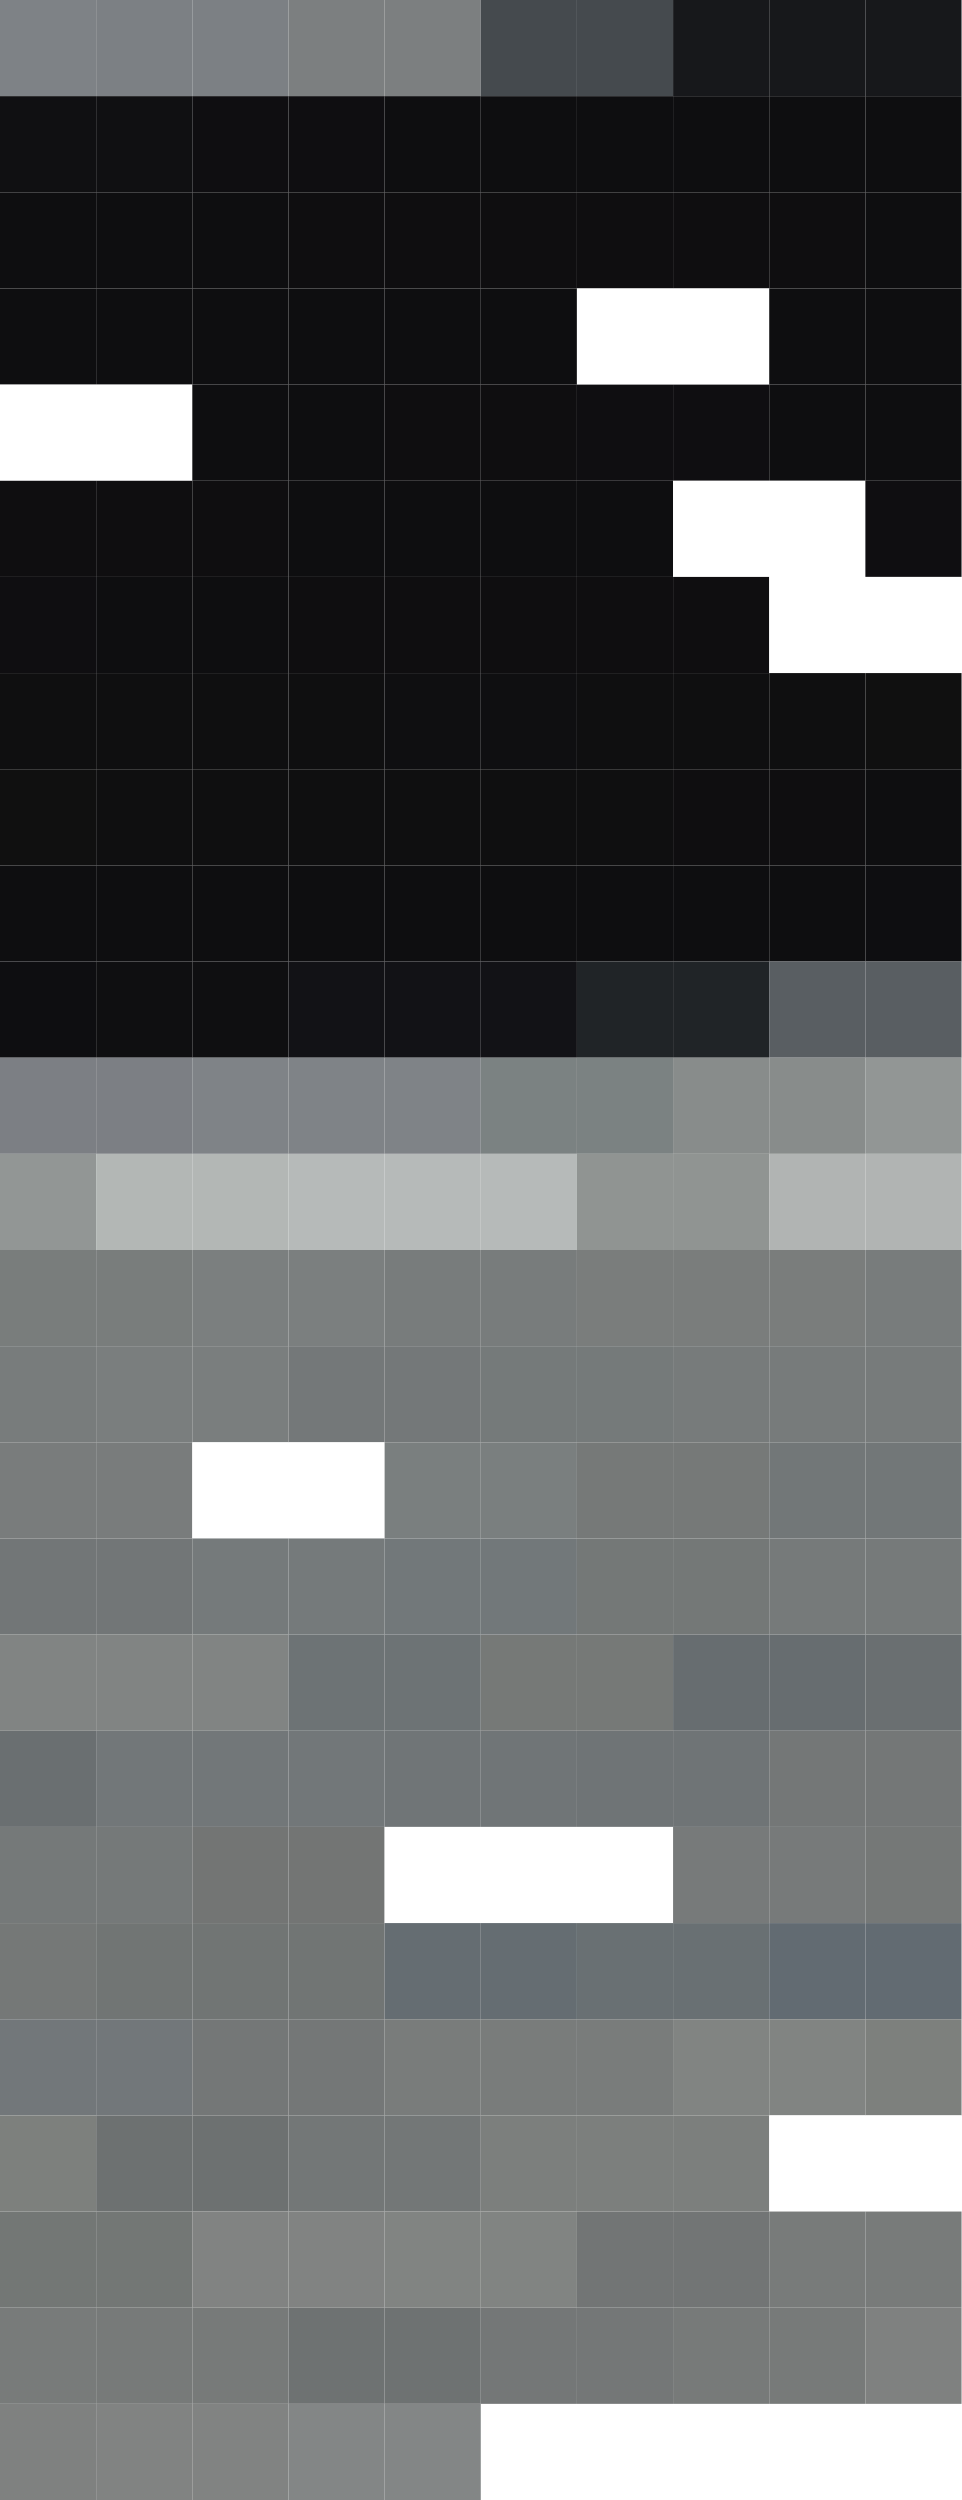
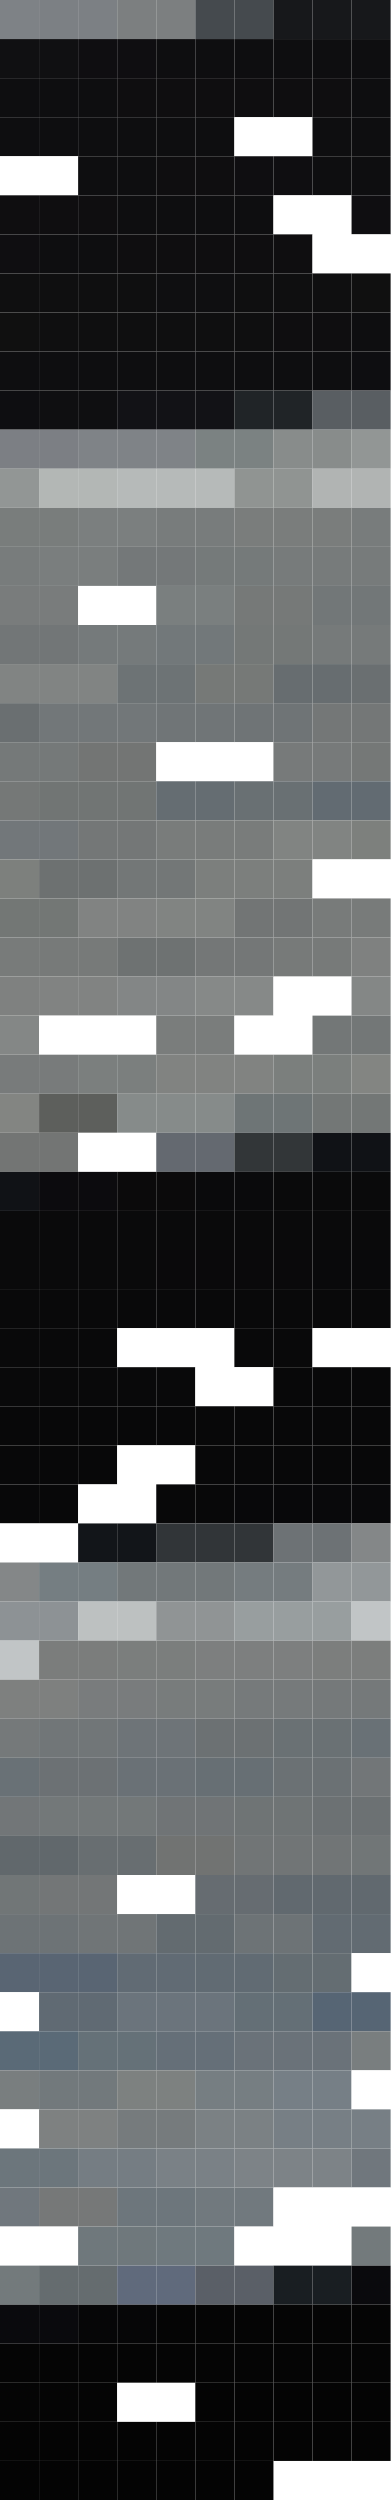
- <svg xmlns="http://www.w3.org/2000/svg" width="100" height="260">
+ <svg xmlns="http://www.w3.org/2000/svg" width="100" height="640">
  <rect x="0" y="0" width="10" height="10" fill="rgb(126,130,134)" />
  <rect x="10" y="0" width="10" height="10" fill="rgb(124,128,132)" />
  <rect x="20" y="0" width="10" height="10" fill="rgb(124,128,132)" />
  <rect x="30" y="0" width="10" height="10" fill="rgb(124,127,128)" />
  <rect x="40" y="0" width="10" height="10" fill="rgb(124,127,128)" />
  <rect x="50" y="0" width="10" height="10" fill="rgb(69,74,78)" />
  <rect x="60" y="0" width="10" height="10" fill="rgb(69,74,78)" />
  <rect x="70" y="0" width="10" height="10" fill="rgb(23,24,27)" />
  <rect x="80" y="0" width="10" height="10" fill="rgb(23,24,27)" />
  <rect x="90" y="0" width="10" height="10" fill="rgb(23,24,27)" />
  <rect x="0" y="10" width="10" height="10" fill="rgb(16,16,18)" />
  <rect x="10" y="10" width="10" height="10" fill="rgb(16,16,18)" />
  <rect x="20" y="10" width="10" height="10" fill="rgb(15,14,17)" />
  <rect x="30" y="10" width="10" height="10" fill="rgb(15,14,17)" />
  <rect x="40" y="10" width="10" height="10" fill="rgb(14,14,16)" />
  <rect x="50" y="10" width="10" height="10" fill="rgb(14,14,16)" />
  <rect x="60" y="10" width="10" height="10" fill="rgb(14,14,16)" />
  <rect x="70" y="10" width="10" height="10" fill="rgb(14,14,16)" />
  <rect x="80" y="10" width="10" height="10" fill="rgb(14,14,16)" />
  <rect x="90" y="10" width="10" height="10" fill="rgb(14,14,16)" />
  <rect x="0" y="20" width="10" height="10" fill="rgb(14,14,16)" />
  <rect x="10" y="20" width="10" height="10" fill="rgb(14,14,16)" />
  <rect x="20" y="20" width="10" height="10" fill="rgb(14,14,16)" />
  <rect x="30" y="20" width="10" height="10" fill="rgb(15,14,16)" />
  <rect x="40" y="20" width="10" height="10" fill="rgb(15,14,16)" />
  <rect x="50" y="20" width="10" height="10" fill="rgb(15,14,16)" />
  <rect x="60" y="20" width="10" height="10" fill="rgb(15,14,16)" />
  <rect x="70" y="20" width="10" height="10" fill="rgb(15,14,16)" />
  <rect x="80" y="20" width="10" height="10" fill="rgb(15,14,16)" />
  <rect x="90" y="20" width="10" height="10" fill="rgb(14,14,16)" />
  <rect x="0" y="30" width="10" height="10" fill="rgb(14,14,16)" />
  <rect x="10" y="30" width="10" height="10" fill="rgb(14,14,16)" />
  <rect x="20" y="30" width="10" height="10" fill="rgb(14,14,16)" />
  <rect x="30" y="30" width="10" height="10" fill="rgb(14,14,16)" />
  <rect x="40" y="30" width="10" height="10" fill="rgb(14,14,16)" />
  <rect x="50" y="30" width="10" height="10" fill="rgb(14,14,16)" />
  <rect x="60" y="30" width="10" height="10" fill="rgb(255,255,255)" />
  <rect x="70" y="30" width="10" height="10" fill="rgb(255,255,255)" />
  <rect x="80" y="30" width="10" height="10" fill="rgb(14,14,16)" />
  <rect x="90" y="30" width="10" height="10" fill="rgb(14,14,16)" />
  <rect x="0" y="40" width="10" height="10" fill="rgb(255,255,255)" />
  <rect x="10" y="40" width="10" height="10" fill="rgb(255,255,255)" />
  <rect x="20" y="40" width="10" height="10" fill="rgb(14,14,16)" />
  <rect x="30" y="40" width="10" height="10" fill="rgb(14,14,16)" />
  <rect x="40" y="40" width="10" height="10" fill="rgb(15,14,16)" />
  <rect x="50" y="40" width="10" height="10" fill="rgb(15,14,16)" />
  <rect x="60" y="40" width="10" height="10" fill="rgb(15,14,17)" />
  <rect x="70" y="40" width="10" height="10" fill="rgb(15,14,17)" />
  <rect x="80" y="40" width="10" height="10" fill="rgb(14,14,16)" />
  <rect x="90" y="40" width="10" height="10" fill="rgb(14,14,16)" />
  <rect x="0" y="50" width="10" height="10" fill="rgb(15,14,16)" />
  <rect x="10" y="50" width="10" height="10" fill="rgb(15,14,16)" />
  <rect x="20" y="50" width="10" height="10" fill="rgb(15,14,16)" />
  <rect x="30" y="50" width="10" height="10" fill="rgb(14,14,16)" />
  <rect x="40" y="50" width="10" height="10" fill="rgb(14,14,16)" />
  <rect x="50" y="50" width="10" height="10" fill="rgb(14,14,16)" />
  <rect x="60" y="50" width="10" height="10" fill="rgb(14,14,16)" />
  <rect x="70" y="50" width="10" height="10" fill="rgb(255,255,255)" />
  <rect x="80" y="50" width="10" height="10" fill="rgb(255,255,255)" />
  <rect x="90" y="50" width="10" height="10" fill="rgb(15,14,17)" />
  <rect x="0" y="60" width="10" height="10" fill="rgb(15,14,17)" />
  <rect x="10" y="60" width="10" height="10" fill="rgb(14,14,16)" />
  <rect x="20" y="60" width="10" height="10" fill="rgb(14,14,16)" />
  <rect x="30" y="60" width="10" height="10" fill="rgb(15,14,16)" />
  <rect x="40" y="60" width="10" height="10" fill="rgb(15,14,16)" />
  <rect x="50" y="60" width="10" height="10" fill="rgb(15,14,16)" />
  <rect x="60" y="60" width="10" height="10" fill="rgb(15,14,16)" />
  <rect x="70" y="60" width="10" height="10" fill="rgb(15,14,16)" />
  <rect x="80" y="60" width="10" height="10" fill="rgb(255,255,255)" />
  <rect x="90" y="60" width="10" height="10" fill="rgb(255,255,255)" />
  <rect x="0" y="70" width="10" height="10" fill="rgb(15,15,16)" />
  <rect x="10" y="70" width="10" height="10" fill="rgb(15,15,16)" />
  <rect x="20" y="70" width="10" height="10" fill="rgb(15,15,16)" />
  <rect x="30" y="70" width="10" height="10" fill="rgb(15,15,16)" />
  <rect x="40" y="70" width="10" height="10" fill="rgb(15,15,17)" />
  <rect x="50" y="70" width="10" height="10" fill="rgb(15,15,17)" />
  <rect x="60" y="70" width="10" height="10" fill="rgb(15,15,16)" />
  <rect x="70" y="70" width="10" height="10" fill="rgb(15,15,16)" />
  <rect x="80" y="70" width="10" height="10" fill="rgb(15,15,16)" />
  <rect x="90" y="70" width="10" height="10" fill="rgb(16,16,16)" />
  <rect x="0" y="80" width="10" height="10" fill="rgb(16,16,16)" />
  <rect x="10" y="80" width="10" height="10" fill="rgb(15,15,16)" />
  <rect x="20" y="80" width="10" height="10" fill="rgb(15,15,16)" />
  <rect x="30" y="80" width="10" height="10" fill="rgb(15,15,16)" />
  <rect x="40" y="80" width="10" height="10" fill="rgb(15,15,16)" />
  <rect x="50" y="80" width="10" height="10" fill="rgb(15,15,16)" />
  <rect x="60" y="80" width="10" height="10" fill="rgb(15,15,16)" />
  <rect x="70" y="80" width="10" height="10" fill="rgb(15,14,16)" />
  <rect x="80" y="80" width="10" height="10" fill="rgb(15,14,16)" />
  <rect x="90" y="80" width="10" height="10" fill="rgb(14,14,16)" />
  <rect x="0" y="90" width="10" height="10" fill="rgb(14,14,16)" />
  <rect x="10" y="90" width="10" height="10" fill="rgb(14,14,16)" />
  <rect x="20" y="90" width="10" height="10" fill="rgb(14,14,16)" />
  <rect x="30" y="90" width="10" height="10" fill="rgb(14,14,16)" />
  <rect x="40" y="90" width="10" height="10" fill="rgb(14,14,16)" />
  <rect x="50" y="90" width="10" height="10" fill="rgb(14,14,16)" />
  <rect x="60" y="90" width="10" height="10" fill="rgb(14,14,16)" />
  <rect x="70" y="90" width="10" height="10" fill="rgb(14,14,16)" />
  <rect x="80" y="90" width="10" height="10" fill="rgb(14,14,16)" />
  <rect x="90" y="90" width="10" height="10" fill="rgb(14,14,17)" />
  <rect x="0" y="100" width="10" height="10" fill="rgb(14,14,17)" />
  <rect x="10" y="100" width="10" height="10" fill="rgb(15,15,17)" />
  <rect x="20" y="100" width="10" height="10" fill="rgb(15,15,17)" />
  <rect x="30" y="100" width="10" height="10" fill="rgb(18,18,22)" />
  <rect x="40" y="100" width="10" height="10" fill="rgb(18,18,22)" />
  <rect x="50" y="100" width="10" height="10" fill="rgb(18,18,22)" />
  <rect x="60" y="100" width="10" height="10" fill="rgb(32,36,39)" />
  <rect x="70" y="100" width="10" height="10" fill="rgb(32,36,39)" />
  <rect x="80" y="100" width="10" height="10" fill="rgb(89,94,98)" />
  <rect x="90" y="100" width="10" height="10" fill="rgb(89,94,98)" />
  <rect x="0" y="110" width="10" height="10" fill="rgb(124,127,132)" />
  <rect x="10" y="110" width="10" height="10" fill="rgb(124,127,132)" />
  <rect x="20" y="110" width="10" height="10" fill="rgb(127,131,135)" />
  <rect x="30" y="110" width="10" height="10" fill="rgb(127,131,135)" />
  <rect x="40" y="110" width="10" height="10" fill="rgb(127,131,135)" />
  <rect x="50" y="110" width="10" height="10" fill="rgb(123,130,130)" />
  <rect x="60" y="110" width="10" height="10" fill="rgb(123,130,130)" />
  <rect x="70" y="110" width="10" height="10" fill="rgb(136,140,139)" />
  <rect x="80" y="110" width="10" height="10" fill="rgb(136,140,139)" />
  <rect x="90" y="110" width="10" height="10" fill="rgb(146,150,149)" />
  <rect x="0" y="120" width="10" height="10" fill="rgb(146,150,149)" />
  <rect x="10" y="120" width="10" height="10" fill="rgb(179,183,181)" />
  <rect x="20" y="120" width="10" height="10" fill="rgb(179,183,181)" />
  <rect x="30" y="120" width="10" height="10" fill="rgb(182,186,185)" />
  <rect x="40" y="120" width="10" height="10" fill="rgb(182,186,185)" />
  <rect x="50" y="120" width="10" height="10" fill="rgb(182,186,185)" />
  <rect x="60" y="120" width="10" height="10" fill="rgb(144,148,146)" />
  <rect x="70" y="120" width="10" height="10" fill="rgb(144,148,146)" />
  <rect x="80" y="120" width="10" height="10" fill="rgb(177,180,179)" />
  <rect x="90" y="120" width="10" height="10" fill="rgb(177,180,179)" />
  <rect x="0" y="130" width="10" height="10" fill="rgb(121,125,124)" />
  <rect x="10" y="130" width="10" height="10" fill="rgb(121,125,124)" />
  <rect x="20" y="130" width="10" height="10" fill="rgb(123,127,127)" />
  <rect x="30" y="130" width="10" height="10" fill="rgb(123,127,127)" />
  <rect x="40" y="130" width="10" height="10" fill="rgb(120,124,124)" />
  <rect x="50" y="130" width="10" height="10" fill="rgb(120,124,124)" />
  <rect x="60" y="130" width="10" height="10" fill="rgb(122,125,124)" />
  <rect x="70" y="130" width="10" height="10" fill="rgb(122,125,124)" />
  <rect x="80" y="130" width="10" height="10" fill="rgb(122,125,124)" />
  <rect x="90" y="130" width="10" height="10" fill="rgb(120,124,124)" />
  <rect x="0" y="140" width="10" height="10" fill="rgb(120,124,124)" />
  <rect x="10" y="140" width="10" height="10" fill="rgb(122,126,126)" />
  <rect x="20" y="140" width="10" height="10" fill="rgb(122,126,126)" />
  <rect x="30" y="140" width="10" height="10" fill="rgb(116,120,121)" />
  <rect x="40" y="140" width="10" height="10" fill="rgb(116,120,121)" />
  <rect x="50" y="140" width="10" height="10" fill="rgb(117,122,122)" />
  <rect x="60" y="140" width="10" height="10" fill="rgb(117,122,122)" />
  <rect x="70" y="140" width="10" height="10" fill="rgb(119,123,123)" />
  <rect x="80" y="140" width="10" height="10" fill="rgb(119,123,123)" />
  <rect x="90" y="140" width="10" height="10" fill="rgb(119,123,123)" />
  <rect x="0" y="150" width="10" height="10" fill="rgb(121,124,124)" />
  <rect x="10" y="150" width="10" height="10" fill="rgb(121,124,124)" />
  <rect x="20" y="150" width="10" height="10" fill="rgb(255,255,255)" />
  <rect x="30" y="150" width="10" height="10" fill="rgb(255,255,255)" />
  <rect x="40" y="150" width="10" height="10" fill="rgb(122,127,127)" />
  <rect x="50" y="150" width="10" height="10" fill="rgb(122,127,127)" />
  <rect x="60" y="150" width="10" height="10" fill="rgb(118,121,120)" />
  <rect x="70" y="150" width="10" height="10" fill="rgb(118,121,120)" />
  <rect x="80" y="150" width="10" height="10" fill="rgb(114,119,120)" />
  <rect x="90" y="150" width="10" height="10" fill="rgb(114,119,120)" />
  <rect x="0" y="160" width="10" height="10" fill="rgb(114,118,119)" />
  <rect x="10" y="160" width="10" height="10" fill="rgb(114,118,119)" />
  <rect x="20" y="160" width="10" height="10" fill="rgb(117,122,123)" />
  <rect x="30" y="160" width="10" height="10" fill="rgb(117,122,123)" />
  <rect x="40" y="160" width="10" height="10" fill="rgb(114,120,122)" />
  <rect x="50" y="160" width="10" height="10" fill="rgb(114,120,122)" />
  <rect x="60" y="160" width="10" height="10" fill="rgb(116,120,119)" />
  <rect x="70" y="160" width="10" height="10" fill="rgb(116,120,119)" />
  <rect x="80" y="160" width="10" height="10" fill="rgb(118,122,122)" />
  <rect x="90" y="160" width="10" height="10" fill="rgb(118,122,122)" />
  <rect x="0" y="170" width="10" height="10" fill="rgb(129,132,131)" />
  <rect x="10" y="170" width="10" height="10" fill="rgb(129,132,131)" />
  <rect x="20" y="170" width="10" height="10" fill="rgb(129,132,131)" />
  <rect x="30" y="170" width="10" height="10" fill="rgb(109,115,117)" />
  <rect x="40" y="170" width="10" height="10" fill="rgb(109,115,117)" />
  <rect x="50" y="170" width="10" height="10" fill="rgb(118,121,119)" />
  <rect x="60" y="170" width="10" height="10" fill="rgb(118,121,119)" />
  <rect x="70" y="170" width="10" height="10" fill="rgb(103,109,112)" />
  <rect x="80" y="170" width="10" height="10" fill="rgb(103,109,112)" />
  <rect x="90" y="170" width="10" height="10" fill="rgb(106,111,113)" />
  <rect x="0" y="180" width="10" height="10" fill="rgb(106,111,113)" />
  <rect x="10" y="180" width="10" height="10" fill="rgb(114,119,121)" />
  <rect x="20" y="180" width="10" height="10" fill="rgb(114,119,121)" />
  <rect x="30" y="180" width="10" height="10" fill="rgb(114,119,121)" />
  <rect x="40" y="180" width="10" height="10" fill="rgb(112,117,119)" />
  <rect x="50" y="180" width="10" height="10" fill="rgb(112,117,119)" />
  <rect x="60" y="180" width="10" height="10" fill="rgb(111,116,118)" />
  <rect x="70" y="180" width="10" height="10" fill="rgb(111,116,118)" />
  <rect x="80" y="180" width="10" height="10" fill="rgb(116,119,119)" />
  <rect x="90" y="180" width="10" height="10" fill="rgb(116,119,119)" />
  <rect x="0" y="190" width="10" height="10" fill="rgb(117,121,121)" />
  <rect x="10" y="190" width="10" height="10" fill="rgb(117,121,121)" />
  <rect x="20" y="190" width="10" height="10" fill="rgb(115,117,116)" />
  <rect x="30" y="190" width="10" height="10" fill="rgb(115,117,116)" />
  <rect x="40" y="190" width="10" height="10" fill="rgb(255,255,255)" />
  <rect x="50" y="190" width="10" height="10" fill="rgb(255,255,255)" />
  <rect x="60" y="190" width="10" height="10" fill="rgb(255,255,255)" />
  <rect x="70" y="190" width="10" height="10" fill="rgb(119,122,122)" />
  <rect x="80" y="190" width="10" height="10" fill="rgb(119,122,122)" />
  <rect x="90" y="190" width="10" height="10" fill="rgb(117,120,119)" />
  <rect x="0" y="200" width="10" height="10" fill="rgb(117,120,119)" />
  <rect x="10" y="200" width="10" height="10" fill="rgb(113,117,116)" />
  <rect x="20" y="200" width="10" height="10" fill="rgb(113,117,116)" />
  <rect x="30" y="200" width="10" height="10" fill="rgb(113,117,116)" />
  <rect x="40" y="200" width="10" height="10" fill="rgb(101,109,114)" />
  <rect x="50" y="200" width="10" height="10" fill="rgb(101,109,114)" />
  <rect x="60" y="200" width="10" height="10" fill="rgb(105,112,115)" />
  <rect x="70" y="200" width="10" height="10" fill="rgb(105,112,115)" />
  <rect x="80" y="200" width="10" height="10" fill="rgb(98,107,114)" />
  <rect x="90" y="200" width="10" height="10" fill="rgb(98,107,114)" />
  <rect x="0" y="210" width="10" height="10" fill="rgb(114,119,122)" />
  <rect x="10" y="210" width="10" height="10" fill="rgb(114,119,122)" />
  <rect x="20" y="210" width="10" height="10" fill="rgb(116,119,119)" />
  <rect x="30" y="210" width="10" height="10" fill="rgb(116,119,119)" />
  <rect x="40" y="210" width="10" height="10" fill="rgb(121,124,123)" />
  <rect x="50" y="210" width="10" height="10" fill="rgb(121,124,123)" />
  <rect x="60" y="210" width="10" height="10" fill="rgb(121,124,123)" />
  <rect x="70" y="210" width="10" height="10" fill="rgb(129,132,130)" />
  <rect x="80" y="210" width="10" height="10" fill="rgb(129,132,130)" />
  <rect x="90" y="210" width="10" height="10" fill="rgb(125,128,125)" />
  <rect x="0" y="220" width="10" height="10" fill="rgb(125,128,125)" />
  <rect x="10" y="220" width="10" height="10" fill="rgb(109,113,113)" />
  <rect x="20" y="220" width="10" height="10" fill="rgb(109,113,113)" />
  <rect x="30" y="220" width="10" height="10" fill="rgb(115,119,119)" />
  <rect x="40" y="220" width="10" height="10" fill="rgb(115,119,119)" />
  <rect x="50" y="220" width="10" height="10" fill="rgb(124,127,125)" />
  <rect x="60" y="220" width="10" height="10" fill="rgb(124,127,125)" />
  <rect x="70" y="220" width="10" height="10" fill="rgb(124,127,125)" />
  <rect x="80" y="220" width="10" height="10" fill="rgb(255,255,255)" />
  <rect x="90" y="220" width="10" height="10" fill="rgb(255,255,255)" />
  <rect x="0" y="230" width="10" height="10" fill="rgb(115,119,117)" />
  <rect x="10" y="230" width="10" height="10" fill="rgb(115,119,117)" />
  <rect x="20" y="230" width="10" height="10" fill="rgb(129,131,130)" />
  <rect x="30" y="230" width="10" height="10" fill="rgb(129,131,130)" />
  <rect x="40" y="230" width="10" height="10" fill="rgb(129,132,130)" />
  <rect x="50" y="230" width="10" height="10" fill="rgb(129,132,130)" />
  <rect x="60" y="230" width="10" height="10" fill="rgb(114,117,117)" />
  <rect x="70" y="230" width="10" height="10" fill="rgb(114,117,117)" />
  <rect x="80" y="230" width="10" height="10" fill="rgb(120,123,122)" />
  <rect x="90" y="230" width="10" height="10" fill="rgb(120,123,122)" />
  <rect x="0" y="240" width="10" height="10" fill="rgb(120,123,122)" />
  <rect x="10" y="240" width="10" height="10" fill="rgb(119,122,121)" />
  <rect x="20" y="240" width="10" height="10" fill="rgb(119,122,121)" />
  <rect x="30" y="240" width="10" height="10" fill="rgb(110,114,114)" />
  <rect x="40" y="240" width="10" height="10" fill="rgb(110,114,114)" />
  <rect x="50" y="240" width="10" height="10" fill="rgb(116,119,119)" />
  <rect x="60" y="240" width="10" height="10" fill="rgb(116,119,119)" />
  <rect x="70" y="240" width="10" height="10" fill="rgb(119,122,121)" />
  <rect x="80" y="240" width="10" height="10" fill="rgb(119,122,121)" />
  <rect x="90" y="240" width="10" height="10" fill="rgb(127,129,128)" />
  <rect x="0" y="250" width="10" height="10" fill="rgb(127,129,128)" />
  <rect x="10" y="250" width="10" height="10" fill="rgb(129,131,130)" />
  <rect x="20" y="250" width="10" height="10" fill="rgb(129,131,130)" />
  <rect x="30" y="250" width="10" height="10" fill="rgb(131,134,134)" />
  <rect x="40" y="250" width="10" height="10" fill="rgb(131,134,134)" />
+   <rect x="50" y="250" width="10" height="10" fill="rgb(134,137,136)" />
+   <rect x="60" y="250" width="10" height="10" fill="rgb(134,137,136)" />
+   <rect x="70" y="250" width="10" height="10" fill="rgb(255,255,255)" />
+   <rect x="80" y="250" width="10" height="10" fill="rgb(255,255,255)" />
+   <rect x="90" y="250" width="10" height="10" fill="rgb(132,135,134)" />
+   <rect x="0" y="260" width="10" height="10" fill="rgb(132,135,134)" />
+   <rect x="10" y="260" width="10" height="10" fill="rgb(255,255,255)" />
+   <rect x="20" y="260" width="10" height="10" fill="rgb(255,255,255)" />
+   <rect x="30" y="260" width="10" height="10" fill="rgb(255,255,255)" />
+   <rect x="40" y="260" width="10" height="10" fill="rgb(122,125,124)" />
+   <rect x="50" y="260" width="10" height="10" fill="rgb(122,125,124)" />
+   <rect x="60" y="260" width="10" height="10" fill="rgb(255,255,255)" />
+   <rect x="70" y="260" width="10" height="10" fill="rgb(255,255,255)" />
+   <rect x="80" y="260" width="10" height="10" fill="rgb(115,119,119)" />
+   <rect x="90" y="260" width="10" height="10" fill="rgb(115,119,119)" />
+   <rect x="0" y="270" width="10" height="10" fill="rgb(120,123,123)" />
+   <rect x="10" y="270" width="10" height="10" fill="rgb(120,123,123)" />
+   <rect x="20" y="270" width="10" height="10" fill="rgb(123,127,126)" />
+   <rect x="30" y="270" width="10" height="10" fill="rgb(123,127,126)" />
+   <rect x="40" y="270" width="10" height="10" fill="rgb(129,131,129)" />
+   <rect x="50" y="270" width="10" height="10" fill="rgb(129,131,129)" />
+   <rect x="60" y="270" width="10" height="10" fill="rgb(129,131,129)" />
+   <rect x="70" y="270" width="10" height="10" fill="rgb(123,127,125)" />
+   <rect x="80" y="270" width="10" height="10" fill="rgb(123,127,125)" />
+   <rect x="90" y="270" width="10" height="10" fill="rgb(131,133,130)" />
+   <rect x="0" y="280" width="10" height="10" fill="rgb(131,133,130)" />
+   <rect x="10" y="280" width="10" height="10" fill="rgb(93,95,92)" />
+   <rect x="20" y="280" width="10" height="10" fill="rgb(93,95,92)" />
+   <rect x="30" y="280" width="10" height="10" fill="rgb(134,139,138)" />
+   <rect x="40" y="280" width="10" height="10" fill="rgb(134,139,138)" />
+   <rect x="50" y="280" width="10" height="10" fill="rgb(134,139,138)" />
+   <rect x="60" y="280" width="10" height="10" fill="rgb(110,117,118)" />
+   <rect x="70" y="280" width="10" height="10" fill="rgb(110,117,118)" />
+   <rect x="80" y="280" width="10" height="10" fill="rgb(115,119,118)" />
+   <rect x="90" y="280" width="10" height="10" fill="rgb(115,119,118)" />
+   <rect x="0" y="290" width="10" height="10" fill="rgb(115,117,116)" />
+   <rect x="10" y="290" width="10" height="10" fill="rgb(115,117,116)" />
+   <rect x="20" y="290" width="10" height="10" fill="rgb(255,255,255)" />
+   <rect x="30" y="290" width="10" height="10" fill="rgb(255,255,255)" />
+   <rect x="40" y="290" width="10" height="10" fill="rgb(100,105,112)" />
+   <rect x="50" y="290" width="10" height="10" fill="rgb(100,105,112)" />
+   <rect x="60" y="290" width="10" height="10" fill="rgb(50,54,56)" />
+   <rect x="70" y="290" width="10" height="10" fill="rgb(50,54,56)" />
+   <rect x="80" y="290" width="10" height="10" fill="rgb(16,18,22)" />
+   <rect x="90" y="290" width="10" height="10" fill="rgb(16,18,22)" />
+   <rect x="0" y="300" width="10" height="10" fill="rgb(16,18,22)" />
+   <rect x="10" y="300" width="10" height="10" fill="rgb(12,11,14)" />
+   <rect x="20" y="300" width="10" height="10" fill="rgb(12,11,14)" />
+   <rect x="30" y="300" width="10" height="10" fill="rgb(11,10,11)" />
+   <rect x="40" y="300" width="10" height="10" fill="rgb(11,10,11)" />
+   <rect x="50" y="300" width="10" height="10" fill="rgb(10,10,12)" />
+   <rect x="60" y="300" width="10" height="10" fill="rgb(10,10,12)" />
+   <rect x="70" y="300" width="10" height="10" fill="rgb(10,10,11)" />
+   <rect x="80" y="300" width="10" height="10" fill="rgb(10,10,11)" />
+   <rect x="90" y="300" width="10" height="10" fill="rgb(10,10,11)" />
+   <rect x="0" y="310" width="10" height="10" fill="rgb(10,10,11)" />
+   <rect x="10" y="310" width="10" height="10" fill="rgb(10,10,11)" />
+   <rect x="20" y="310" width="10" height="10" fill="rgb(10,10,11)" />
+   <rect x="30" y="310" width="10" height="10" fill="rgb(10,10,11)" />
+   <rect x="40" y="310" width="10" height="10" fill="rgb(10,10,11)" />
+   <rect x="50" y="310" width="10" height="10" fill="rgb(10,10,11)" />
+   <rect x="60" y="310" width="10" height="10" fill="rgb(10,10,11)" />
+   <rect x="70" y="310" width="10" height="10" fill="rgb(10,10,11)" />
+   <rect x="80" y="310" width="10" height="10" fill="rgb(10,10,11)" />
+   <rect x="90" y="310" width="10" height="10" fill="rgb(10,10,11)" />
+   <rect x="0" y="320" width="10" height="10" fill="rgb(10,10,11)" />
+   <rect x="10" y="320" width="10" height="10" fill="rgb(10,10,11)" />
+   <rect x="20" y="320" width="10" height="10" fill="rgb(10,10,11)" />
+   <rect x="30" y="320" width="10" height="10" fill="rgb(10,10,11)" />
+   <rect x="40" y="320" width="10" height="10" fill="rgb(10,9,11)" />
+   <rect x="50" y="320" width="10" height="10" fill="rgb(10,9,11)" />
+   <rect x="60" y="320" width="10" height="10" fill="rgb(10,9,11)" />
+   <rect x="70" y="320" width="10" height="10" fill="rgb(10,9,11)" />
+   <rect x="80" y="320" width="10" height="10" fill="rgb(9,9,11)" />
+   <rect x="90" y="320" width="10" height="10" fill="rgb(9,9,11)" />
+   <rect x="0" y="330" width="10" height="10" fill="rgb(9,9,10)" />
+   <rect x="10" y="330" width="10" height="10" fill="rgb(9,9,10)" />
+   <rect x="20" y="330" width="10" height="10" fill="rgb(9,9,10)" />
+   <rect x="30" y="330" width="10" height="10" fill="rgb(9,9,10)" />
+   <rect x="40" y="330" width="10" height="10" fill="rgb(9,9,10)" />
+   <rect x="50" y="330" width="10" height="10" fill="rgb(9,9,10)" />
+   <rect x="60" y="330" width="10" height="10" fill="rgb(9,9,10)" />
+   <rect x="70" y="330" width="10" height="10" fill="rgb(9,9,10)" />
+   <rect x="80" y="330" width="10" height="10" fill="rgb(9,9,10)" />
+   <rect x="90" y="330" width="10" height="10" fill="rgb(9,9,10)" />
+   <rect x="0" y="340" width="10" height="10" fill="rgb(9,9,10)" />
+   <rect x="10" y="340" width="10" height="10" fill="rgb(9,9,10)" />
+   <rect x="20" y="340" width="10" height="10" fill="rgb(9,9,10)" />
+   <rect x="30" y="340" width="10" height="10" fill="rgb(255,255,255)" />
+   <rect x="40" y="340" width="10" height="10" fill="rgb(255,255,255)" />
+   <rect x="50" y="340" width="10" height="10" fill="rgb(255,255,255)" />
+   <rect x="60" y="340" width="10" height="10" fill="rgb(9,9,10)" />
+   <rect x="70" y="340" width="10" height="10" fill="rgb(9,9,10)" />
+   <rect x="80" y="340" width="10" height="10" fill="rgb(255,255,255)" />
+   <rect x="90" y="340" width="10" height="10" fill="rgb(255,255,255)" />
+   <rect x="0" y="350" width="10" height="10" fill="rgb(9,9,10)" />
+   <rect x="10" y="350" width="10" height="10" fill="rgb(9,9,10)" />
+   <rect x="20" y="350" width="10" height="10" fill="rgb(9,9,10)" />
+   <rect x="30" y="350" width="10" height="10" fill="rgb(9,9,10)" />
+   <rect x="40" y="350" width="10" height="10" fill="rgb(9,9,10)" />
+   <rect x="50" y="350" width="10" height="10" fill="rgb(255,255,255)" />
+   <rect x="60" y="350" width="10" height="10" fill="rgb(255,255,255)" />
+   <rect x="70" y="350" width="10" height="10" fill="rgb(8,8,9)" />
+   <rect x="80" y="350" width="10" height="10" fill="rgb(8,8,9)" />
+   <rect x="90" y="350" width="10" height="10" fill="rgb(8,8,9)" />
+   <rect x="0" y="360" width="10" height="10" fill="rgb(8,8,9)" />
+   <rect x="10" y="360" width="10" height="10" fill="rgb(8,8,9)" />
+   <rect x="20" y="360" width="10" height="10" fill="rgb(8,8,9)" />
+   <rect x="30" y="360" width="10" height="10" fill="rgb(8,8,9)" />
+   <rect x="40" y="360" width="10" height="10" fill="rgb(8,8,9)" />
+   <rect x="50" y="360" width="10" height="10" fill="rgb(8,8,9)" />
+   <rect x="60" y="360" width="10" height="10" fill="rgb(8,8,9)" />
+   <rect x="70" y="360" width="10" height="10" fill="rgb(8,8,9)" />
+   <rect x="80" y="360" width="10" height="10" fill="rgb(8,8,9)" />
+   <rect x="90" y="360" width="10" height="10" fill="rgb(8,8,9)" />
+   <rect x="0" y="370" width="10" height="10" fill="rgb(8,8,9)" />
+   <rect x="10" y="370" width="10" height="10" fill="rgb(8,8,9)" />
+   <rect x="20" y="370" width="10" height="10" fill="rgb(8,8,9)" />
+   <rect x="30" y="370" width="10" height="10" fill="rgb(255,255,255)" />
+   <rect x="40" y="370" width="10" height="10" fill="rgb(255,255,255)" />
+   <rect x="50" y="370" width="10" height="10" fill="rgb(8,8,9)" />
+   <rect x="60" y="370" width="10" height="10" fill="rgb(8,8,9)" />
+   <rect x="70" y="370" width="10" height="10" fill="rgb(8,8,9)" />
+   <rect x="80" y="370" width="10" height="10" fill="rgb(8,8,9)" />
+   <rect x="90" y="370" width="10" height="10" fill="rgb(8,8,9)" />
+   <rect x="0" y="380" width="10" height="10" fill="rgb(8,8,9)" />
+   <rect x="10" y="380" width="10" height="10" fill="rgb(8,8,9)" />
+   <rect x="20" y="380" width="10" height="10" fill="rgb(255,255,255)" />
+   <rect x="30" y="380" width="10" height="10" fill="rgb(255,255,255)" />
+   <rect x="40" y="380" width="10" height="10" fill="rgb(8,8,9)" />
+   <rect x="50" y="380" width="10" height="10" fill="rgb(8,8,9)" />
+   <rect x="60" y="380" width="10" height="10" fill="rgb(8,8,10)" />
+   <rect x="70" y="380" width="10" height="10" fill="rgb(8,8,10)" />
+   <rect x="80" y="380" width="10" height="10" fill="rgb(9,9,11)" />
+   <rect x="90" y="380" width="10" height="10" fill="rgb(9,9,11)" />
+   <rect x="0" y="390" width="10" height="10" fill="rgb(255,255,255)" />
+   <rect x="10" y="390" width="10" height="10" fill="rgb(255,255,255)" />
+   <rect x="20" y="390" width="10" height="10" fill="rgb(18,21,25)" />
+   <rect x="30" y="390" width="10" height="10" fill="rgb(18,21,25)" />
+   <rect x="40" y="390" width="10" height="10" fill="rgb(49,53,56)" />
+   <rect x="50" y="390" width="10" height="10" fill="rgb(49,53,56)" />
+   <rect x="60" y="390" width="10" height="10" fill="rgb(49,53,56)" />
+   <rect x="70" y="390" width="10" height="10" fill="rgb(109,114,117)" />
+   <rect x="80" y="390" width="10" height="10" fill="rgb(109,114,117)" />
+   <rect x="90" y="390" width="10" height="10" fill="rgb(132,135,136)" />
+   <rect x="0" y="400" width="10" height="10" fill="rgb(132,135,136)" />
+   <rect x="10" y="400" width="10" height="10" fill="rgb(117,126,130)" />
+   <rect x="20" y="400" width="10" height="10" fill="rgb(117,126,130)" />
+   <rect x="30" y="400" width="10" height="10" fill="rgb(114,120,122)" />
+   <rect x="40" y="400" width="10" height="10" fill="rgb(114,120,122)" />
+   <rect x="50" y="400" width="10" height="10" fill="rgb(114,120,122)" />
+   <rect x="60" y="400" width="10" height="10" fill="rgb(117,124,127)" />
+   <rect x="70" y="400" width="10" height="10" fill="rgb(117,124,127)" />
+   <rect x="80" y="400" width="10" height="10" fill="rgb(146,151,153)" />
+   <rect x="90" y="400" width="10" height="10" fill="rgb(146,151,153)" />
+   <rect x="0" y="410" width="10" height="10" fill="rgb(141,146,149)" />
+   <rect x="10" y="410" width="10" height="10" fill="rgb(141,146,149)" />
+   <rect x="20" y="410" width="10" height="10" fill="rgb(189,193,193)" />
+   <rect x="30" y="410" width="10" height="10" fill="rgb(189,193,193)" />
+   <rect x="40" y="410" width="10" height="10" fill="rgb(144,148,149)" />
+   <rect x="50" y="410" width="10" height="10" fill="rgb(144,148,149)" />
+   <rect x="60" y="410" width="10" height="10" fill="rgb(152,158,159)" />
+   <rect x="70" y="410" width="10" height="10" fill="rgb(152,158,159)" />
+   <rect x="80" y="410" width="10" height="10" fill="rgb(152,158,159)" />
+   <rect x="90" y="410" width="10" height="10" fill="rgb(193,197,198)" />
+   <rect x="0" y="420" width="10" height="10" fill="rgb(193,197,198)" />
+   <rect x="10" y="420" width="10" height="10" fill="rgb(123,125,124)" />
+   <rect x="20" y="420" width="10" height="10" fill="rgb(123,125,124)" />
+   <rect x="30" y="420" width="10" height="10" fill="rgb(123,126,125)" />
+   <rect x="40" y="420" width="10" height="10" fill="rgb(123,126,125)" />
+   <rect x="50" y="420" width="10" height="10" fill="rgb(125,127,127)" />
+   <rect x="60" y="420" width="10" height="10" fill="rgb(125,127,127)" />
+   <rect x="70" y="420" width="10" height="10" fill="rgb(125,127,127)" />
+   <rect x="80" y="420" width="10" height="10" fill="rgb(124,126,125)" />
+   <rect x="90" y="420" width="10" height="10" fill="rgb(124,126,125)" />
+   <rect x="0" y="430" width="10" height="10" fill="rgb(126,128,127)" />
+   <rect x="10" y="430" width="10" height="10" fill="rgb(126,128,127)" />
+   <rect x="20" y="430" width="10" height="10" fill="rgb(121,124,125)" />
+   <rect x="30" y="430" width="10" height="10" fill="rgb(121,124,125)" />
+   <rect x="40" y="430" width="10" height="10" fill="rgb(120,124,124)" />
+   <rect x="50" y="430" width="10" height="10" fill="rgb(120,124,124)" />
+   <rect x="60" y="430" width="10" height="10" fill="rgb(118,122,123)" />
+   <rect x="70" y="430" width="10" height="10" fill="rgb(118,122,123)" />
+   <rect x="80" y="430" width="10" height="10" fill="rgb(117,121,122)" />
+   <rect x="90" y="430" width="10" height="10" fill="rgb(117,121,122)" />
+   <rect x="0" y="440" width="10" height="10" fill="rgb(117,121,122)" />
+   <rect x="10" y="440" width="10" height="10" fill="rgb(113,118,120)" />
+   <rect x="20" y="440" width="10" height="10" fill="rgb(113,118,120)" />
+   <rect x="30" y="440" width="10" height="10" fill="rgb(110,116,120)" />
+   <rect x="40" y="440" width="10" height="10" fill="rgb(110,116,120)" />
+   <rect x="50" y="440" width="10" height="10" fill="rgb(108,113,115)" />
+   <rect x="60" y="440" width="10" height="10" fill="rgb(108,113,115)" />
+   <rect x="70" y="440" width="10" height="10" fill="rgb(106,113,116)" />
+   <rect x="80" y="440" width="10" height="10" fill="rgb(106,113,116)" />
+   <rect x="90" y="440" width="10" height="10" fill="rgb(105,113,118)" />
+   <rect x="0" y="450" width="10" height="10" fill="rgb(105,113,118)" />
+   <rect x="10" y="450" width="10" height="10" fill="rgb(108,113,116)" />
+   <rect x="20" y="450" width="10" height="10" fill="rgb(108,113,116)" />
+   <rect x="30" y="450" width="10" height="10" fill="rgb(106,113,118)" />
+   <rect x="40" y="450" width="10" height="10" fill="rgb(106,113,118)" />
+   <rect x="50" y="450" width="10" height="10" fill="rgb(103,111,116)" />
+   <rect x="60" y="450" width="10" height="10" fill="rgb(103,111,116)" />
+   <rect x="70" y="450" width="10" height="10" fill="rgb(107,113,116)" />
+   <rect x="80" y="450" width="10" height="10" fill="rgb(107,113,116)" />
+   <rect x="90" y="450" width="10" height="10" fill="rgb(114,118,120)" />
+   <rect x="0" y="460" width="10" height="10" fill="rgb(114,118,120)" />
+   <rect x="10" y="460" width="10" height="10" fill="rgb(115,120,121)" />
+   <rect x="20" y="460" width="10" height="10" fill="rgb(115,120,121)" />
+   <rect x="30" y="460" width="10" height="10" fill="rgb(115,120,121)" />
+   <rect x="40" y="460" width="10" height="10" fill="rgb(112,116,118)" />
+   <rect x="50" y="460" width="10" height="10" fill="rgb(112,116,118)" />
+   <rect x="60" y="460" width="10" height="10" fill="rgb(111,116,117)" />
+   <rect x="70" y="460" width="10" height="10" fill="rgb(111,116,117)" />
+   <rect x="80" y="460" width="10" height="10" fill="rgb(108,113,115)" />
+   <rect x="90" y="460" width="10" height="10" fill="rgb(108,113,115)" />
+   <rect x="0" y="470" width="10" height="10" fill="rgb(97,104,108)" />
+   <rect x="10" y="470" width="10" height="10" fill="rgb(97,104,108)" />
+   <rect x="20" y="470" width="10" height="10" fill="rgb(104,110,113)" />
+   <rect x="30" y="470" width="10" height="10" fill="rgb(104,110,113)" />
+   <rect x="40" y="470" width="10" height="10" fill="rgb(113,115,114)" />
+   <rect x="50" y="470" width="10" height="10" fill="rgb(113,115,114)" />
+   <rect x="60" y="470" width="10" height="10" fill="rgb(113,117,118)" />
+   <rect x="70" y="470" width="10" height="10" fill="rgb(113,117,118)" />
+   <rect x="80" y="470" width="10" height="10" fill="rgb(113,117,118)" />
+   <rect x="90" y="470" width="10" height="10" fill="rgb(113,118,119)" />
+   <rect x="0" y="480" width="10" height="10" fill="rgb(113,118,119)" />
+   <rect x="10" y="480" width="10" height="10" fill="rgb(115,118,119)" />
+   <rect x="20" y="480" width="10" height="10" fill="rgb(115,118,119)" />
+   <rect x="30" y="480" width="10" height="10" fill="rgb(255,255,255)" />
+   <rect x="40" y="480" width="10" height="10" fill="rgb(255,255,255)" />
+   <rect x="50" y="480" width="10" height="10" fill="rgb(102,108,113)" />
+   <rect x="60" y="480" width="10" height="10" fill="rgb(102,108,113)" />
+   <rect x="70" y="480" width="10" height="10" fill="rgb(97,105,111)" />
+   <rect x="80" y="480" width="10" height="10" fill="rgb(97,105,111)" />
+   <rect x="90" y="480" width="10" height="10" fill="rgb(97,105,111)" />
+   <rect x="0" y="490" width="10" height="10" fill="rgb(109,115,118)" />
+   <rect x="10" y="490" width="10" height="10" fill="rgb(109,115,118)" />
+   <rect x="20" y="490" width="10" height="10" fill="rgb(112,117,119)" />
+   <rect x="30" y="490" width="10" height="10" fill="rgb(112,117,119)" />
+   <rect x="40" y="490" width="10" height="10" fill="rgb(99,107,112)" />
+   <rect x="50" y="490" width="10" height="10" fill="rgb(99,107,112)" />
+   <rect x="60" y="490" width="10" height="10" fill="rgb(109,115,118)" />
+   <rect x="70" y="490" width="10" height="10" fill="rgb(109,115,118)" />
+   <rect x="80" y="490" width="10" height="10" fill="rgb(98,107,114)" />
+   <rect x="90" y="490" width="10" height="10" fill="rgb(98,107,114)" />
+   <rect x="0" y="500" width="10" height="10" fill="rgb(89,101,115)" />
+   <rect x="10" y="500" width="10" height="10" fill="rgb(89,101,115)" />
+   <rect x="20" y="500" width="10" height="10" fill="rgb(89,101,115)" />
+   <rect x="30" y="500" width="10" height="10" fill="rgb(97,107,116)" />
+   <rect x="40" y="500" width="10" height="10" fill="rgb(97,107,116)" />
+   <rect x="50" y="500" width="10" height="10" fill="rgb(97,107,115)" />
+   <rect x="60" y="500" width="10" height="10" fill="rgb(97,107,115)" />
+   <rect x="70" y="500" width="10" height="10" fill="rgb(100,109,114)" />
+   <rect x="80" y="500" width="10" height="10" fill="rgb(100,109,114)" />
+   <rect x="90" y="500" width="10" height="10" fill="rgb(255,255,255)" />
+   <rect x="0" y="510" width="10" height="10" fill="rgb(255,255,255)" />
+   <rect x="10" y="510" width="10" height="10" fill="rgb(96,106,115)" />
+   <rect x="20" y="510" width="10" height="10" fill="rgb(96,106,115)" />
+   <rect x="30" y="510" width="10" height="10" fill="rgb(107,116,124)" />
+   <rect x="40" y="510" width="10" height="10" fill="rgb(107,116,124)" />
+   <rect x="50" y="510" width="10" height="10" fill="rgb(107,116,124)" />
+   <rect x="60" y="510" width="10" height="10" fill="rgb(100,111,118)" />
+   <rect x="70" y="510" width="10" height="10" fill="rgb(100,111,118)" />
+   <rect x="80" y="510" width="10" height="10" fill="rgb(86,101,116)" />
+   <rect x="90" y="510" width="10" height="10" fill="rgb(86,101,116)" />
+   <rect x="0" y="520" width="10" height="10" fill="rgb(90,106,119)" />
+   <rect x="10" y="520" width="10" height="10" fill="rgb(90,106,119)" />
+   <rect x="20" y="520" width="10" height="10" fill="rgb(101,113,120)" />
+   <rect x="30" y="520" width="10" height="10" fill="rgb(101,113,120)" />
+   <rect x="40" y="520" width="10" height="10" fill="rgb(101,111,120)" />
+   <rect x="50" y="520" width="10" height="10" fill="rgb(101,111,120)" />
+   <rect x="60" y="520" width="10" height="10" fill="rgb(106,114,121)" />
+   <rect x="70" y="520" width="10" height="10" fill="rgb(106,114,121)" />
+   <rect x="80" y="520" width="10" height="10" fill="rgb(106,114,121)" />
+   <rect x="90" y="520" width="10" height="10" fill="rgb(121,126,127)" />
+   <rect x="0" y="530" width="10" height="10" fill="rgb(121,126,127)" />
+   <rect x="10" y="530" width="10" height="10" fill="rgb(114,121,124)" />
+   <rect x="20" y="530" width="10" height="10" fill="rgb(114,121,124)" />
+   <rect x="30" y="530" width="10" height="10" fill="rgb(125,129,128)" />
+   <rect x="40" y="530" width="10" height="10" fill="rgb(125,129,128)" />
+   <rect x="50" y="530" width="10" height="10" fill="rgb(118,126,130)" />
+   <rect x="60" y="530" width="10" height="10" fill="rgb(118,126,130)" />
+   <rect x="70" y="530" width="10" height="10" fill="rgb(118,127,134)" />
+   <rect x="80" y="530" width="10" height="10" fill="rgb(118,127,134)" />
+   <rect x="90" y="530" width="10" height="10" fill="rgb(255,255,255)" />
+   <rect x="0" y="540" width="10" height="10" fill="rgb(255,255,255)" />
+   <rect x="10" y="540" width="10" height="10" fill="rgb(126,129,129)" />
+   <rect x="20" y="540" width="10" height="10" fill="rgb(126,129,129)" />
+   <rect x="30" y="540" width="10" height="10" fill="rgb(118,123,125)" />
+   <rect x="40" y="540" width="10" height="10" fill="rgb(118,123,125)" />
+   <rect x="50" y="540" width="10" height="10" fill="rgb(123,129,132)" />
+   <rect x="60" y="540" width="10" height="10" fill="rgb(123,129,132)" />
+   <rect x="70" y="540" width="10" height="10" fill="rgb(119,127,133)" />
+   <rect x="80" y="540" width="10" height="10" fill="rgb(119,127,133)" />
+   <rect x="90" y="540" width="10" height="10" fill="rgb(119,127,133)" />
+   <rect x="0" y="550" width="10" height="10" fill="rgb(108,118,124)" />
+   <rect x="10" y="550" width="10" height="10" fill="rgb(108,118,124)" />
+   <rect x="20" y="550" width="10" height="10" fill="rgb(117,125,131)" />
+   <rect x="30" y="550" width="10" height="10" fill="rgb(117,125,131)" />
+   <rect x="40" y="550" width="10" height="10" fill="rgb(122,129,134)" />
+   <rect x="50" y="550" width="10" height="10" fill="rgb(122,129,134)" />
+   <rect x="60" y="550" width="10" height="10" fill="rgb(125,131,135)" />
+   <rect x="70" y="550" width="10" height="10" fill="rgb(125,131,135)" />
+   <rect x="80" y="550" width="10" height="10" fill="rgb(125,131,135)" />
+   <rect x="90" y="550" width="10" height="10" fill="rgb(112,119,125)" />
+   <rect x="0" y="560" width="10" height="10" fill="rgb(112,119,125)" />
+   <rect x="10" y="560" width="10" height="10" fill="rgb(118,120,120)" />
+   <rect x="20" y="560" width="10" height="10" fill="rgb(118,120,120)" />
+   <rect x="30" y="560" width="10" height="10" fill="rgb(109,118,124)" />
+   <rect x="40" y="560" width="10" height="10" fill="rgb(109,118,124)" />
+   <rect x="50" y="560" width="10" height="10" fill="rgb(113,121,126)" />
+   <rect x="60" y="560" width="10" height="10" fill="rgb(113,121,126)" />
+   <rect x="70" y="560" width="10" height="10" fill="rgb(255,255,255)" />
+   <rect x="80" y="560" width="10" height="10" fill="rgb(255,255,255)" />
+   <rect x="90" y="560" width="10" height="10" fill="rgb(255,255,255)" />
+   <rect x="0" y="570" width="10" height="10" fill="rgb(255,255,255)" />
+   <rect x="10" y="570" width="10" height="10" fill="rgb(255,255,255)" />
+   <rect x="20" y="570" width="10" height="10" fill="rgb(111,120,124)" />
+   <rect x="30" y="570" width="10" height="10" fill="rgb(111,120,124)" />
+   <rect x="40" y="570" width="10" height="10" fill="rgb(111,121,126)" />
+   <rect x="50" y="570" width="10" height="10" fill="rgb(111,121,126)" />
+   <rect x="60" y="570" width="10" height="10" fill="rgb(255,255,255)" />
+   <rect x="70" y="570" width="10" height="10" fill="rgb(255,255,255)" />
+   <rect x="80" y="570" width="10" height="10" fill="rgb(255,255,255)" />
+   <rect x="90" y="570" width="10" height="10" fill="rgb(115,122,124)" />
+   <rect x="0" y="580" width="10" height="10" fill="rgb(115,122,124)" />
+   <rect x="10" y="580" width="10" height="10" fill="rgb(101,108,111)" />
+   <rect x="20" y="580" width="10" height="10" fill="rgb(101,108,111)" />
+   <rect x="30" y="580" width="10" height="10" fill="rgb(96,106,124)" />
+   <rect x="40" y="580" width="10" height="10" fill="rgb(96,106,124)" />
+   <rect x="50" y="580" width="10" height="10" fill="rgb(90,95,103)" />
+   <rect x="60" y="580" width="10" height="10" fill="rgb(90,95,103)" />
+   <rect x="70" y="580" width="10" height="10" fill="rgb(25,30,34)" />
+   <rect x="80" y="580" width="10" height="10" fill="rgb(25,30,34)" />
+   <rect x="90" y="580" width="10" height="10" fill="rgb(10,10,13)" />
+   <rect x="0" y="590" width="10" height="10" fill="rgb(10,10,13)" />
+   <rect x="10" y="590" width="10" height="10" fill="rgb(10,10,13)" />
+   <rect x="20" y="590" width="10" height="10" fill="rgb(6,6,7)" />
+   <rect x="30" y="590" width="10" height="10" fill="rgb(6,6,7)" />
+   <rect x="40" y="590" width="10" height="10" fill="rgb(5,5,5)" />
+   <rect x="50" y="590" width="10" height="10" fill="rgb(5,5,5)" />
+   <rect x="60" y="590" width="10" height="10" fill="rgb(5,5,5)" />
+   <rect x="70" y="590" width="10" height="10" fill="rgb(5,5,5)" />
+   <rect x="80" y="590" width="10" height="10" fill="rgb(5,5,5)" />
+   <rect x="90" y="590" width="10" height="10" fill="rgb(5,5,5)" />
+   <rect x="0" y="600" width="10" height="10" fill="rgb(5,5,5)" />
+   <rect x="10" y="600" width="10" height="10" fill="rgb(5,5,5)" />
+   <rect x="20" y="600" width="10" height="10" fill="rgb(5,5,5)" />
+   <rect x="30" y="600" width="10" height="10" fill="rgb(5,5,5)" />
+   <rect x="40" y="600" width="10" height="10" fill="rgb(5,5,5)" />
+   <rect x="50" y="600" width="10" height="10" fill="rgb(5,5,5)" />
+   <rect x="60" y="600" width="10" height="10" fill="rgb(5,5,5)" />
+   <rect x="70" y="600" width="10" height="10" fill="rgb(5,5,5)" />
+   <rect x="80" y="600" width="10" height="10" fill="rgb(5,5,5)" />
+   <rect x="90" y="600" width="10" height="10" fill="rgb(5,5,5)" />
+   <rect x="0" y="610" width="10" height="10" fill="rgb(5,5,5)" />
+   <rect x="10" y="610" width="10" height="10" fill="rgb(5,5,5)" />
+   <rect x="20" y="610" width="10" height="10" fill="rgb(5,5,5)" />
+   <rect x="30" y="610" width="10" height="10" fill="rgb(255,255,255)" />
+   <rect x="40" y="610" width="10" height="10" fill="rgb(255,255,255)" />
+   <rect x="50" y="610" width="10" height="10" fill="rgb(4,4,4)" />
+   <rect x="60" y="610" width="10" height="10" fill="rgb(4,4,4)" />
+   <rect x="70" y="610" width="10" height="10" fill="rgb(4,4,4)" />
+   <rect x="80" y="610" width="10" height="10" fill="rgb(4,4,4)" />
+   <rect x="90" y="610" width="10" height="10" fill="rgb(4,4,4)" />
+   <rect x="0" y="620" width="10" height="10" fill="rgb(4,4,4)" />
+   <rect x="10" y="620" width="10" height="10" fill="rgb(4,4,4)" />
+   <rect x="20" y="620" width="10" height="10" fill="rgb(4,4,4)" />
+   <rect x="30" y="620" width="10" height="10" fill="rgb(4,4,4)" />
+   <rect x="40" y="620" width="10" height="10" fill="rgb(4,4,4)" />
+   <rect x="50" y="620" width="10" height="10" fill="rgb(4,4,4)" />
+   <rect x="60" y="620" width="10" height="10" fill="rgb(4,4,4)" />
+   <rect x="70" y="620" width="10" height="10" fill="rgb(4,4,4)" />
+   <rect x="80" y="620" width="10" height="10" fill="rgb(4,4,4)" />
+   <rect x="90" y="620" width="10" height="10" fill="rgb(4,4,4)" />
+   <rect x="0" y="630" width="10" height="10" fill="rgb(4,4,4)" />
+   <rect x="10" y="630" width="10" height="10" fill="rgb(4,4,4)" />
+   <rect x="20" y="630" width="10" height="10" fill="rgb(4,4,4)" />
+   <rect x="30" y="630" width="10" height="10" fill="rgb(4,4,4)" />
+   <rect x="40" y="630" width="10" height="10" fill="rgb(4,4,4)" />
+   <rect x="50" y="630" width="10" height="10" fill="rgb(4,4,4)" />
+   <rect x="60" y="630" width="10" height="10" fill="rgb(4,4,4)" />
</svg>
